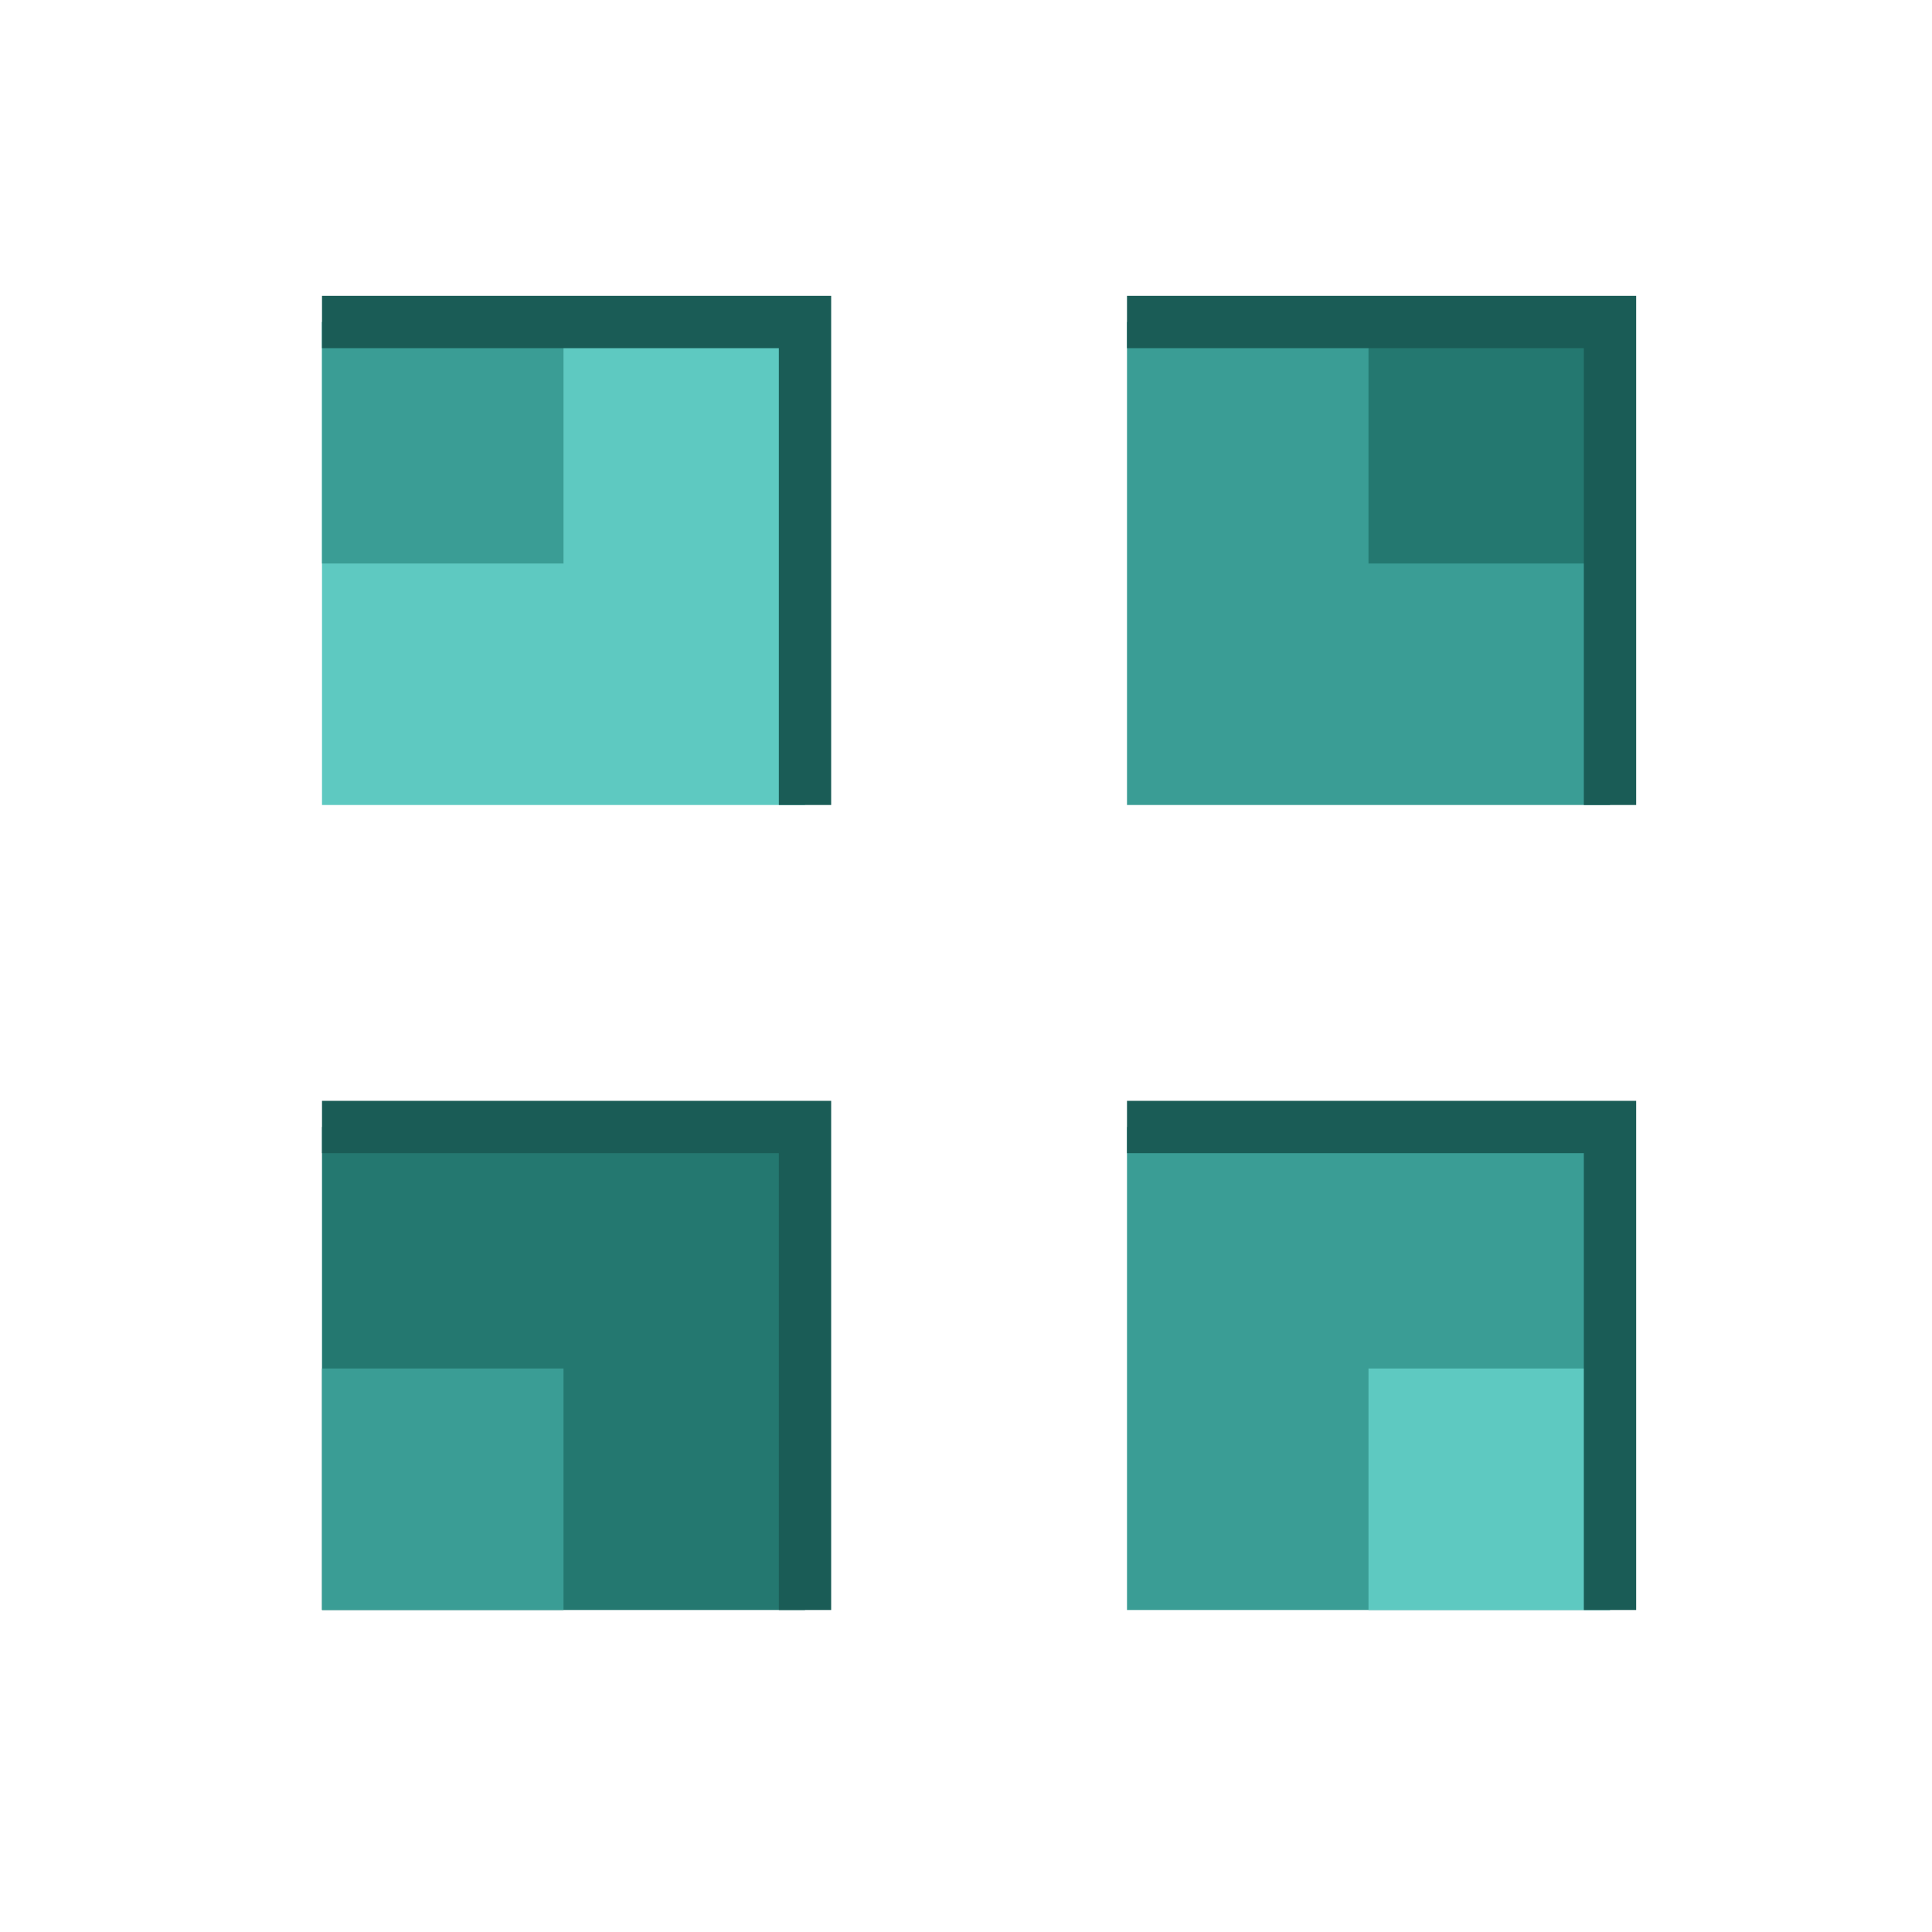
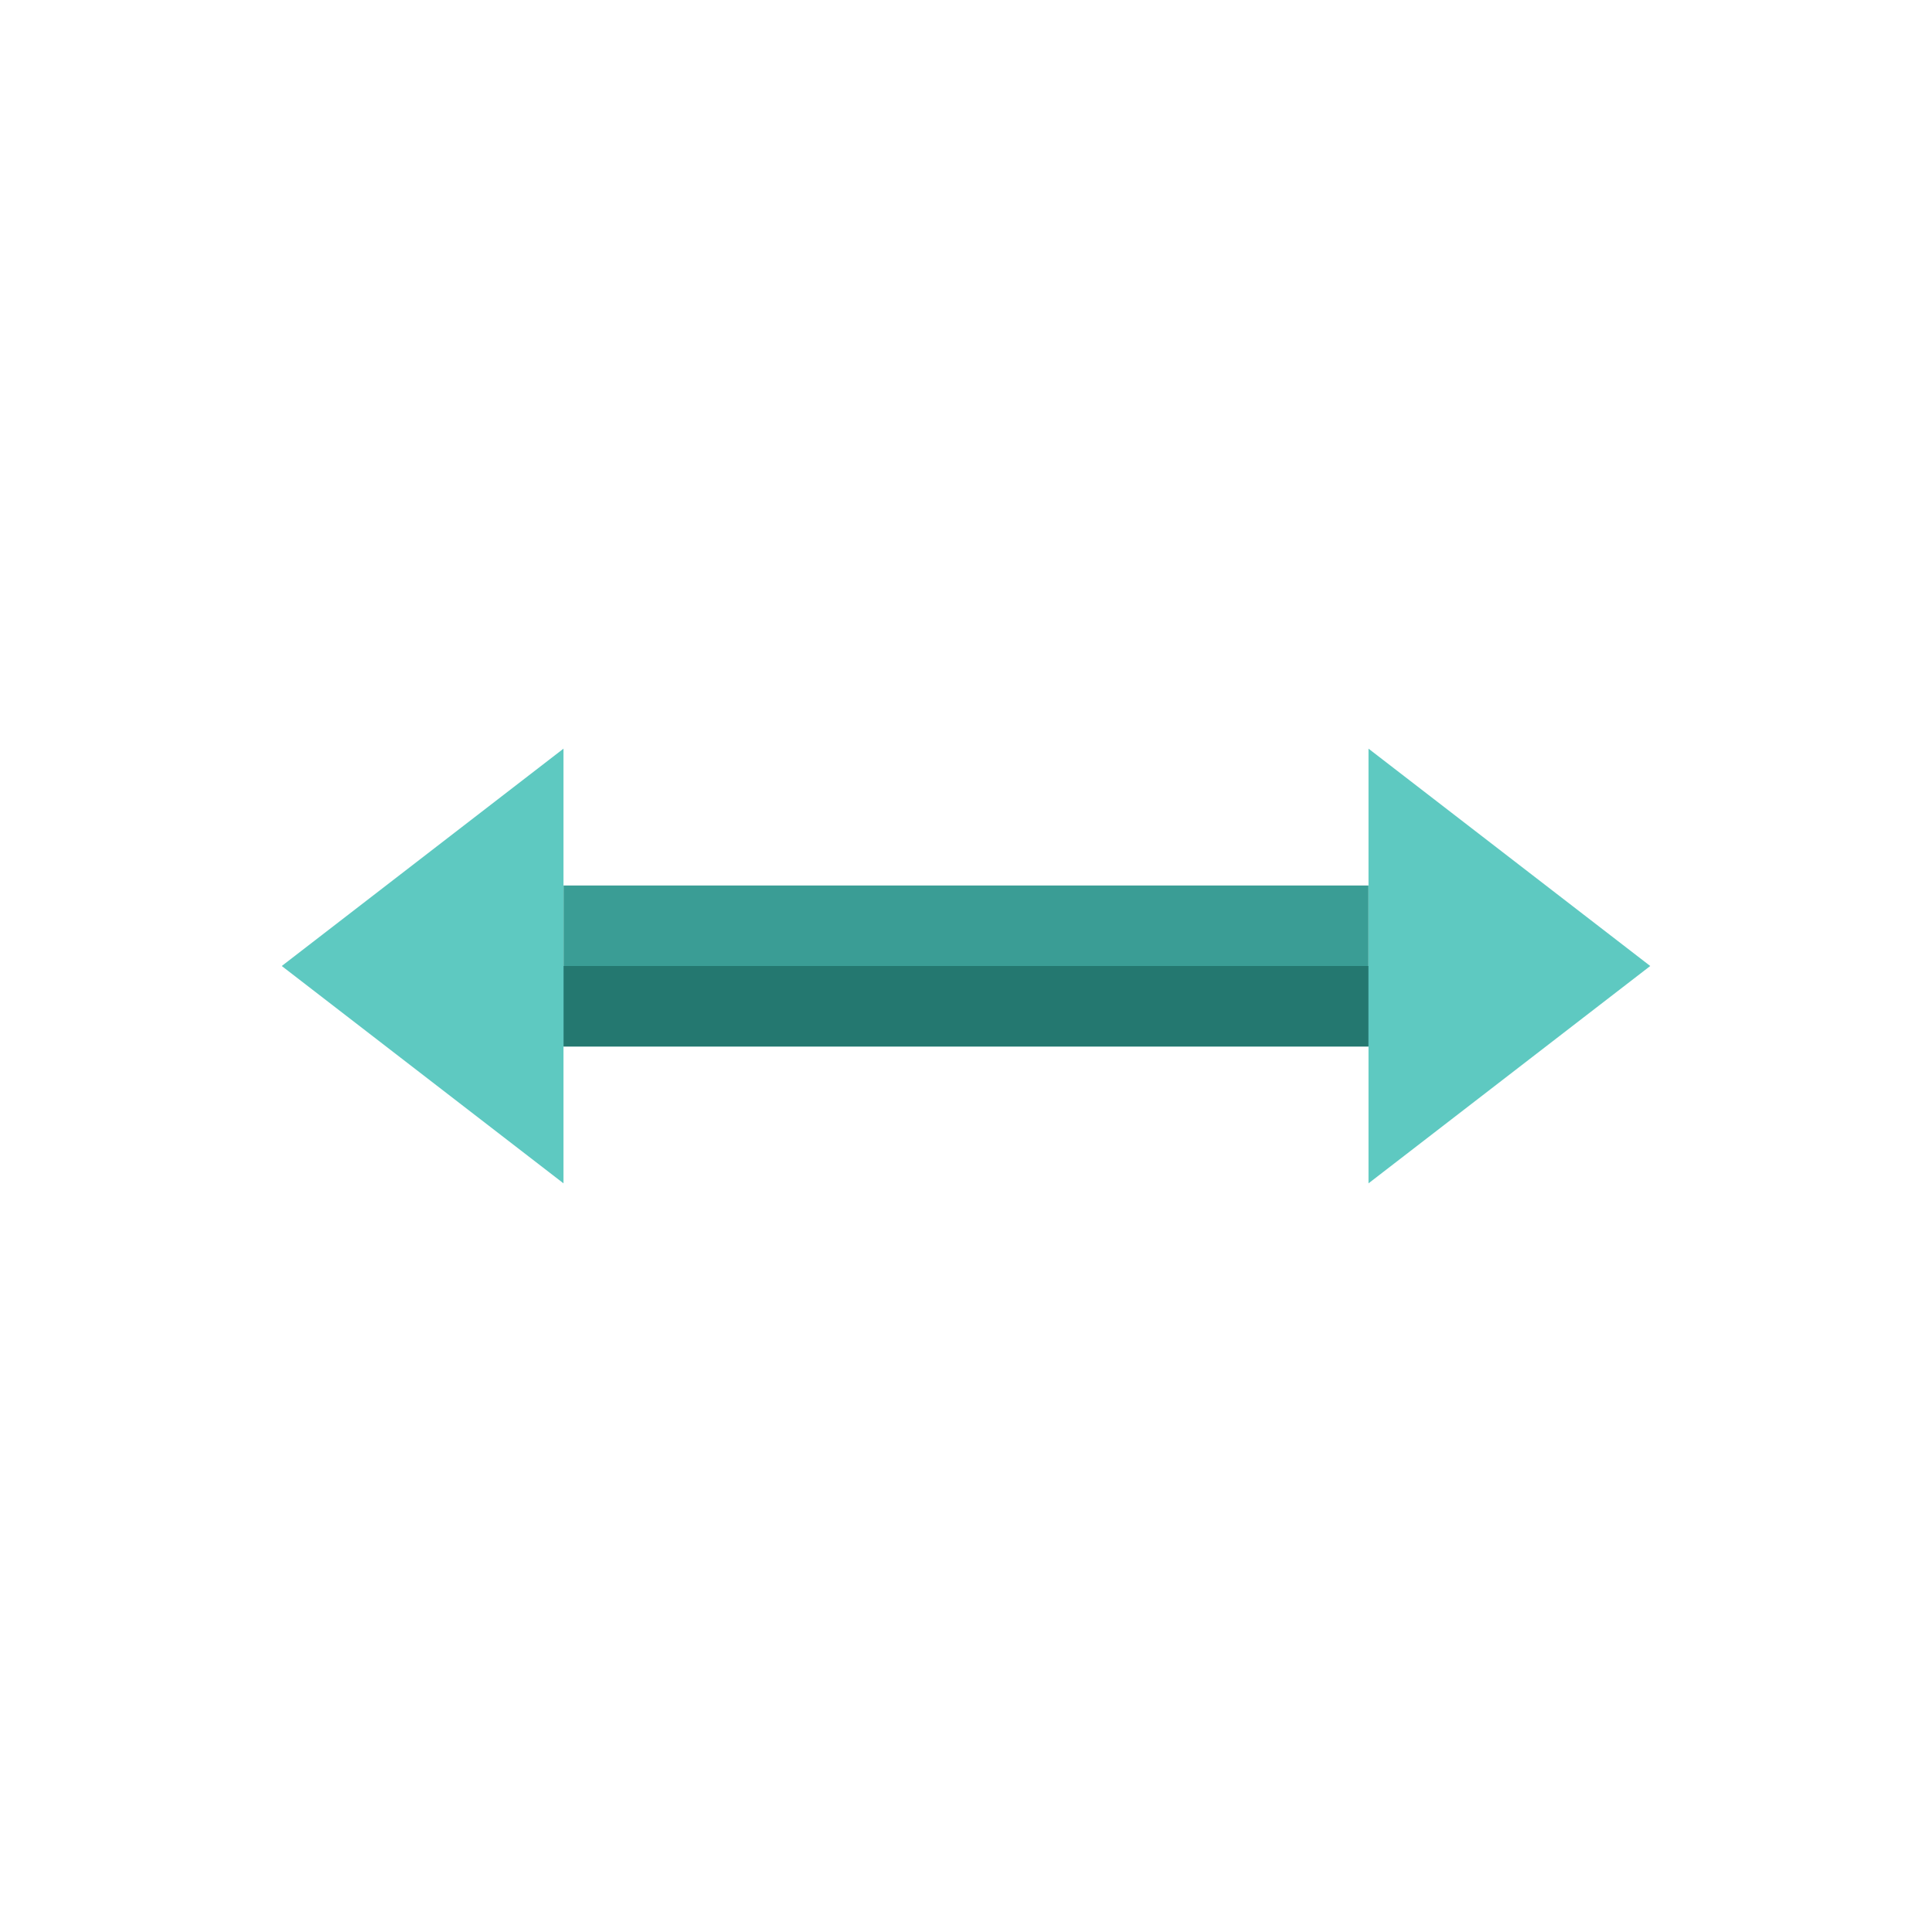
<svg xmlns="http://www.w3.org/2000/svg" width="24" height="24" viewBox="0 0 24 24" fill="none" aria-hidden="true">
-   <path fill="#5ec9c1" d="M4 4h6v6H4z" />
-   <path fill="#3a9d95" d="M4 4h3v3H4zM14 4h6v6h-6z" />
-   <path fill="#247870" d="M17 4h3v3h-3zM4 14h6v6H4z" />
-   <path fill="#3a9d95" d="M4 17h3v3H4zM14 14h6v6h-6z" />
-   <path fill="#5ec9c1" d="M17 17h3v3h-3z" />
-   <path stroke="#1a5c56" stroke-width=".65" d="M4 4h6v6M14 4h6v6M4 14h6v6M14 14h6v6" />
+   <path fill="#3a9d95" d="M7 11H17V13H7Z" />
+   <path fill="#247870" d="M7 12H17V13H7Z" />
+   <path fill="#5ec9c1" d="M7 9.3V14.7L3.5 12Z" />
+   <path fill="#5ec9c1" d="M17 9.3V14.7L20.5 12Z" />
</svg>
